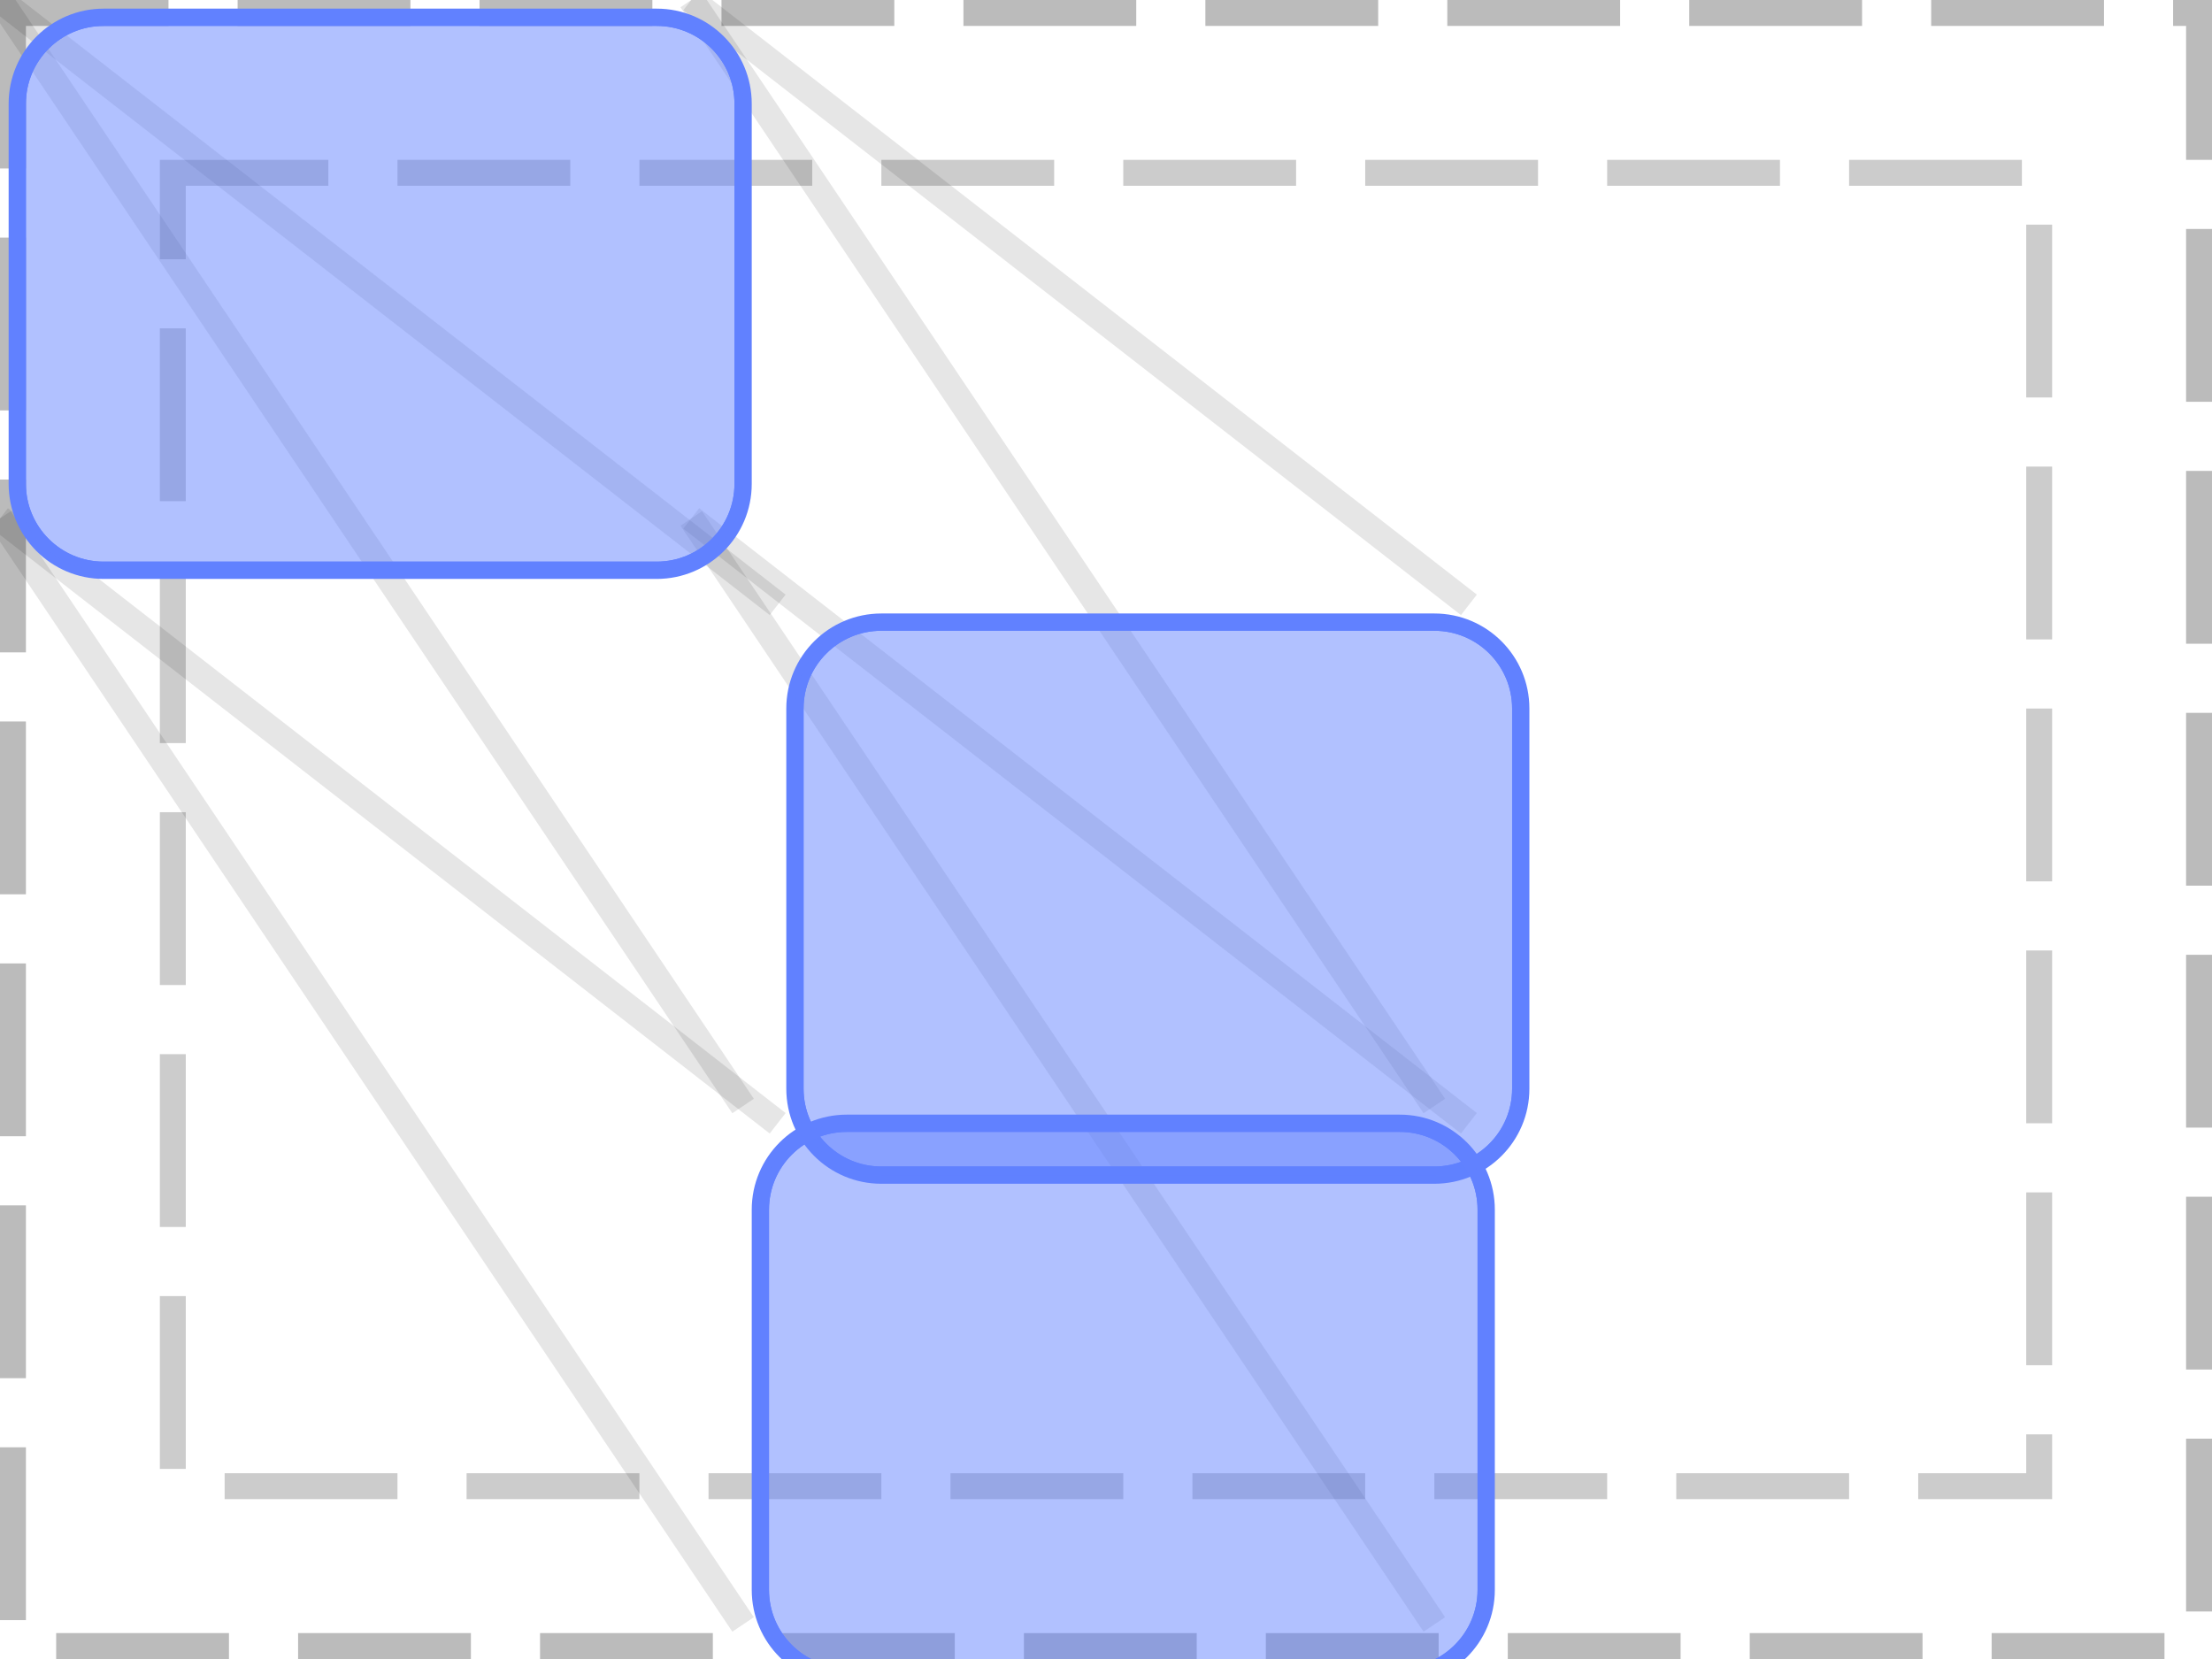
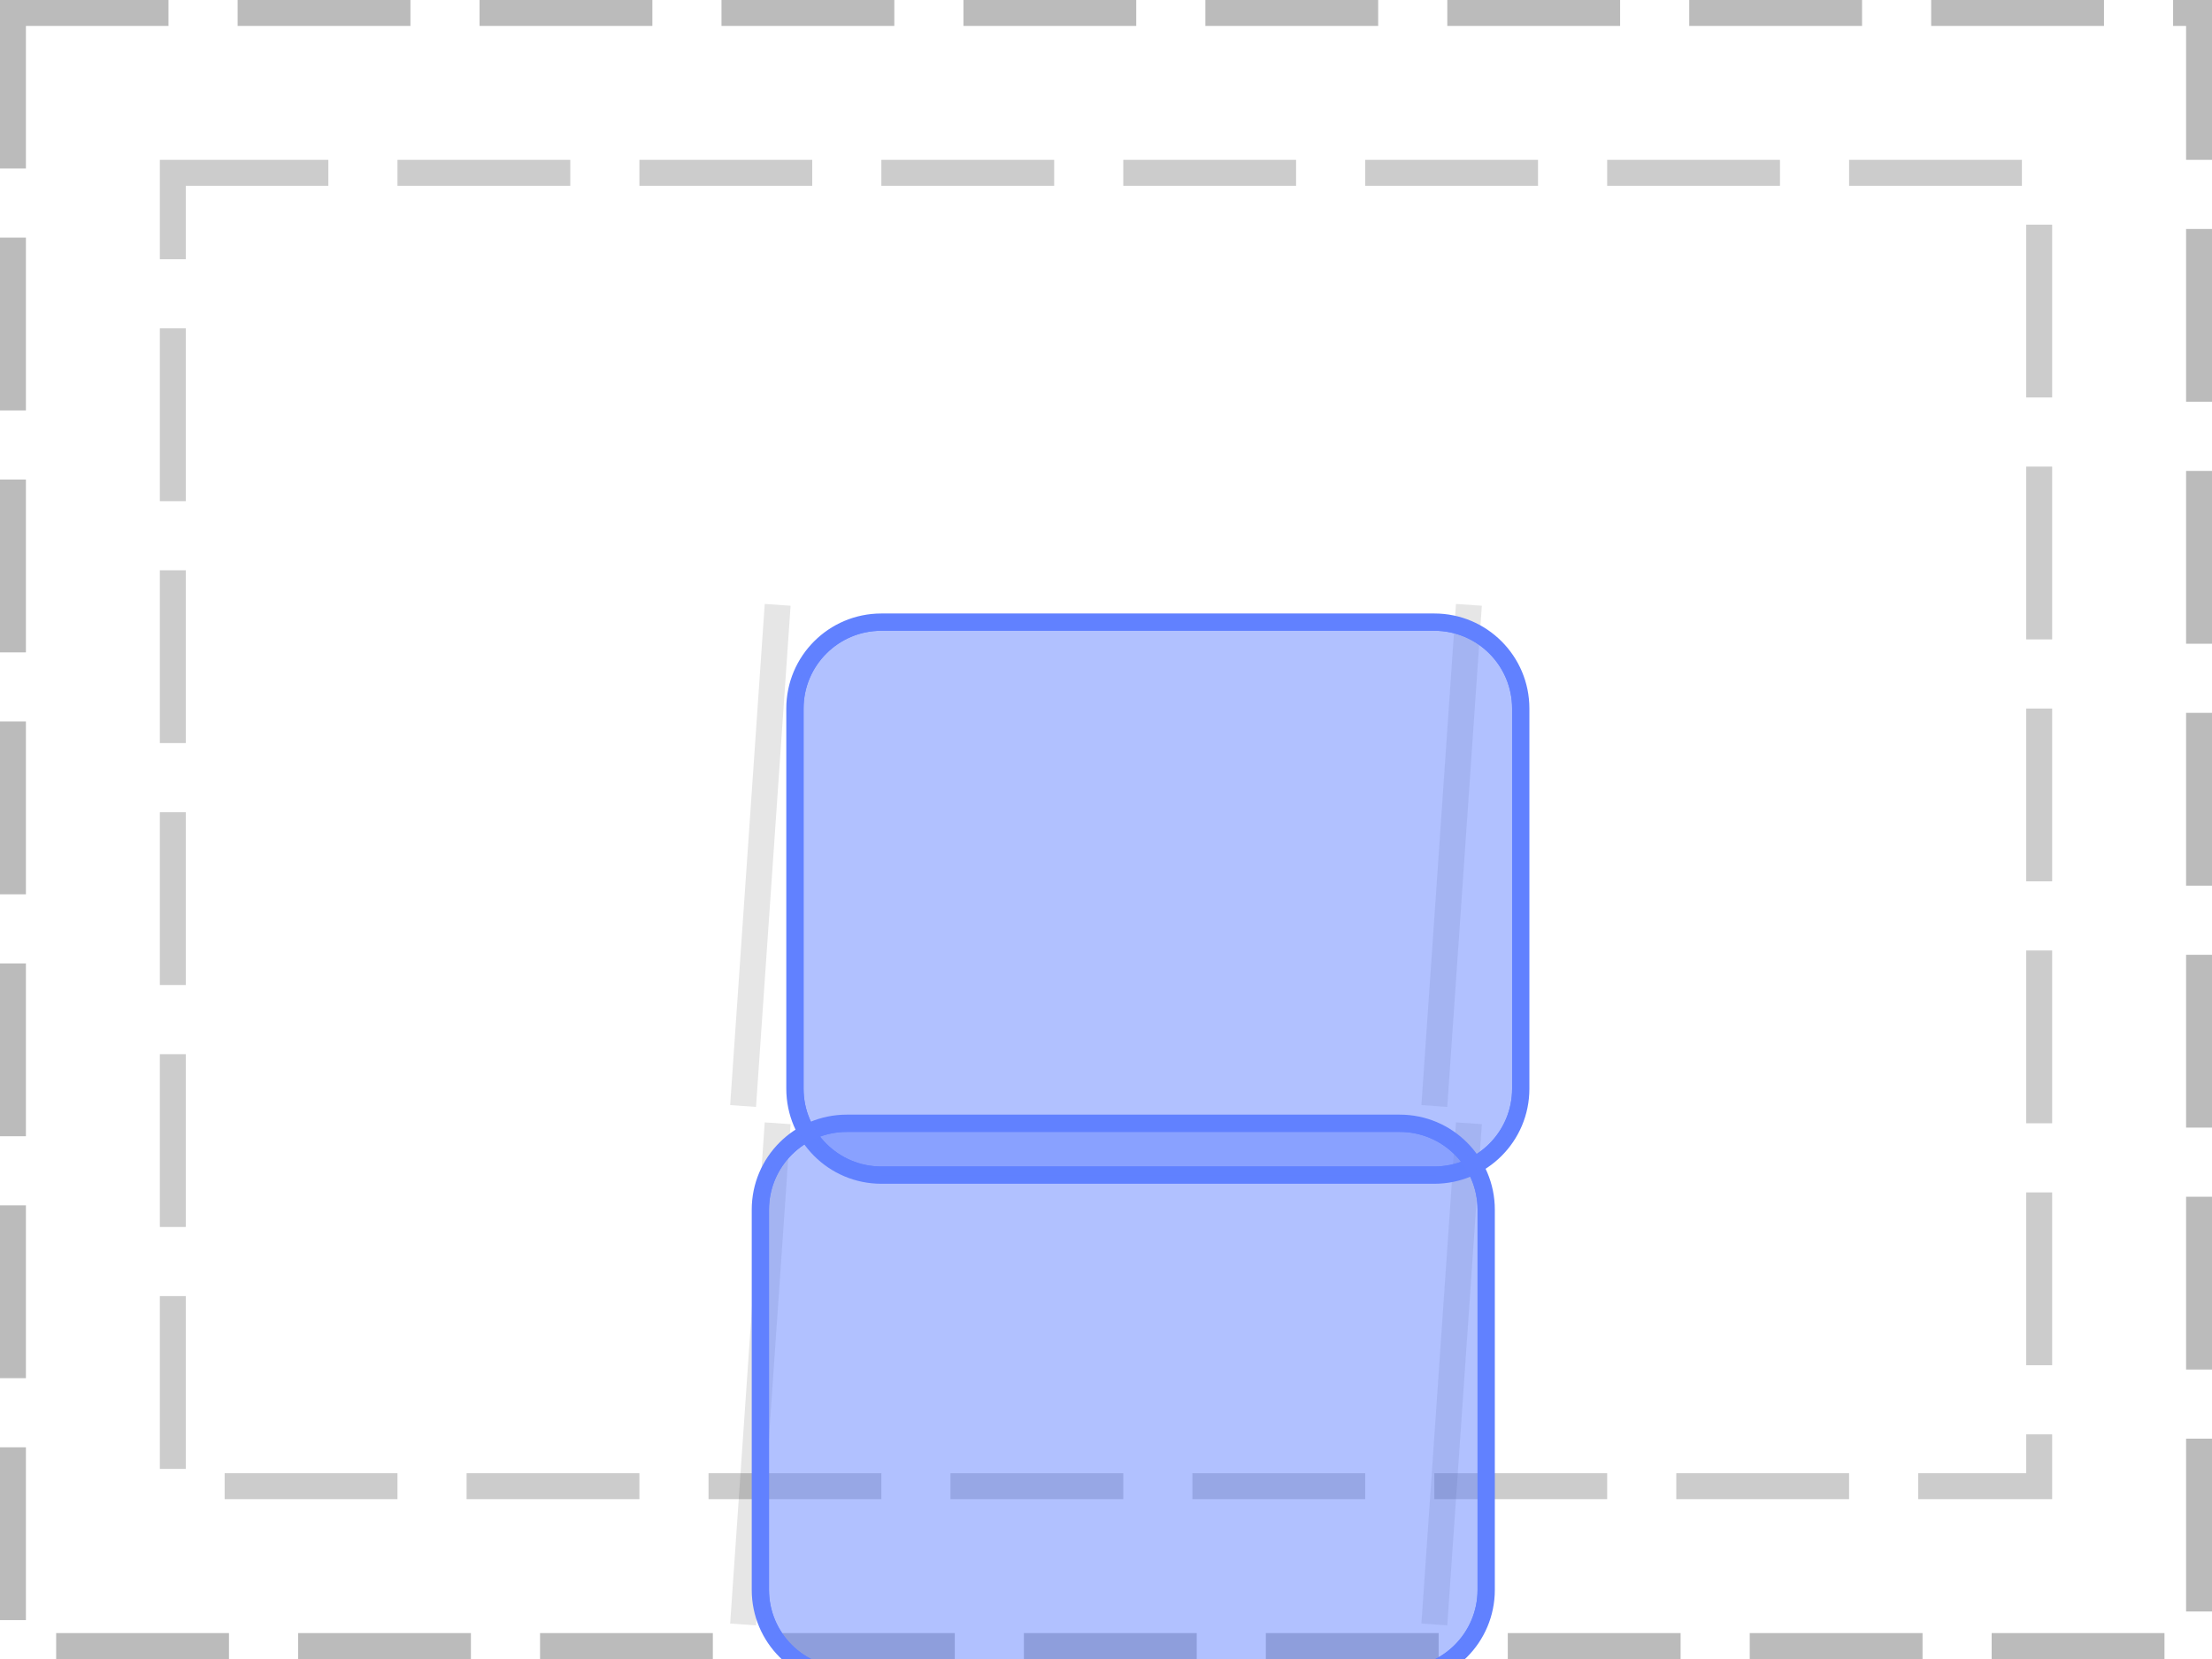
<svg xmlns="http://www.w3.org/2000/svg" width="128pt" height="96pt" viewBox="0 0 128 96" version="1.1">
  <defs>
    <clipPath id="clip1">
      <path d="M 45 35 L 89 35 L 89 69 L 45 69 Z M 45 35 " />
    </clipPath>
    <clipPath id="clip2">
      <path d="M 46 36 L 88 36 L 88 68 L 46 68 Z M 46 36 " />
    </clipPath>
    <clipPath id="clip3">
      <path d="M 46 41 C 46 38.238 48.238 36 51 36 L 83 36 C 85.762 36 88 38.238 88 41 L 88 63 C 88 65.762 85.762 68 83 68 L 51 68 C 48.238 68 46 65.762 46 63 Z M 46 41 " />
    </clipPath>
    <clipPath id="clip4">
-       <path d="M 0 0 L 44 0 L 44 34 L 0 34 Z M 0 0 " />
+       <path d="M 43 64 L 87 64 L 87 96 L 43 96 Z M 43 64 " />
    </clipPath>
    <clipPath id="clip5">
-       <path d="M 1 1 L 43 1 L 43 33 L 1 33 Z M 1 1 " />
+       <path d="M 44 65 L 86 65 L 86 96 L 44 96 Z M 44 65 " />
    </clipPath>
    <clipPath id="clip6">
-       <path d="M 1 6 C 1 3.238 3.238 1 6 1 L 38 1 C 40.762 1 43 3.238 43 6 L 43 28 C 43 30.762 40.762 33 38 33 L 6 33 C 3.238 33 1 30.762 1 28 Z M 1 6 " />
-     </clipPath>
-     <clipPath id="clip7">
-       <path d="M 43 64 L 87 64 L 87 96 L 43 96 Z M 43 64 " />
-     </clipPath>
-     <clipPath id="clip8">
-       <path d="M 44 65 L 86 65 L 86 96 L 44 96 Z M 44 65 " />
-     </clipPath>
-     <clipPath id="clip9">
      <path d="M 44 70 C 44 67.238 46.238 65 49 65 L 81 65 C 83.762 65 86 67.238 86 70 L 86 92 C 86 94.762 83.762 97 81 97 L 49 97 C 46.238 97 44 94.762 44 92 Z M 44 70 " />
    </clipPath>
  </defs>
  <g id="surface2">
    <path style="fill:none;stroke-width:1.5;stroke-linecap:butt;stroke-linejoin:miter;stroke:rgb(0%,0%,0%);stroke-opacity:0.267;stroke-dasharray:10,4;stroke-dashoffset:1;stroke-miterlimit:10;" d="M 0.75 0.75 L 127.25 0.75 L 127.25 95.25 L 0.75 95.25 Z M 0.75 0.75 " />
    <path style="fill:none;stroke-width:1.5;stroke-linecap:butt;stroke-linejoin:miter;stroke:rgb(0%,0%,0%);stroke-opacity:0.2;stroke-dasharray:10,4;stroke-dashoffset:1;stroke-miterlimit:10;" d="M 10 10 L 118 10 L 118 86 L 10 86 Z M 10 10 " />
-     <path style="fill:none;stroke-width:1.5;stroke-linecap:butt;stroke-linejoin:miter;stroke:rgb(0%,0%,0%);stroke-opacity:0.1;stroke-miterlimit:10;" d="M 45 35 L 0 0 " />
-     <path style="fill:none;stroke-width:1.5;stroke-linecap:butt;stroke-linejoin:miter;stroke:rgb(0%,0%,0%);stroke-opacity:0.1;stroke-miterlimit:10;" d="M 85 35 L 40 0 M 45 65 L 0 30 " />
-     <path style="fill:none;stroke-width:1.5;stroke-linecap:butt;stroke-linejoin:miter;stroke:rgb(0%,0%,0%);stroke-opacity:0.1;stroke-miterlimit:10;" d="M 85 65 L 40 30 " />
-     <path style="fill:none;stroke-width:1.5;stroke-linecap:butt;stroke-linejoin:miter;stroke:rgb(0%,0%,0%);stroke-opacity:0.1;stroke-miterlimit:10;" d="M 0 0 L 43 64 " />
-     <path style="fill:none;stroke-width:1.5;stroke-linecap:butt;stroke-linejoin:miter;stroke:rgb(0%,0%,0%);stroke-opacity:0.1;stroke-miterlimit:10;" d="M 40 0 L 83 64 M 0 30 L 43 94 " />
-     <path style="fill:none;stroke-width:1.5;stroke-linecap:butt;stroke-linejoin:miter;stroke:rgb(0%,0%,0%);stroke-opacity:0.1;stroke-miterlimit:10;" d="M 40 30 L 83 94 " />
+     <path style="fill:none;stroke-width:1.5;stroke-linecap:butt;stroke-linejoin:miter;stroke:rgb(0%,0%,0%);stroke-opacity:0.1;stroke-miterlimit:10;" d="M 45 35 L 43 64 " />
+     <path style="fill:none;stroke-width:1.5;stroke-linecap:butt;stroke-linejoin:miter;stroke:rgb(0%,0%,0%);stroke-opacity:0.1;stroke-miterlimit:10;" d="M 85 35 L 83 64 M 45 65 L 43 94 " />
+     <path style="fill:none;stroke-width:1.5;stroke-linecap:butt;stroke-linejoin:miter;stroke:rgb(0%,0%,0%);stroke-opacity:0.1;stroke-miterlimit:10;" d="M 85 65 L 83 94 " />
    <g clip-path="url(#clip1)" clip-rule="nonzero">
      <path style="fill:none;stroke-width:1;stroke-linecap:butt;stroke-linejoin:miter;stroke:rgb(38.039%,50.588%,100%);stroke-opacity:1;stroke-miterlimit:10;" d="M 0 5 C 0 2.238 2.238 0 5 0 L 37 0 C 39.762 0 42 2.238 42 5 L 42 27 C 42 29.762 39.762 32 37 32 L 5 32 C 2.238 32 0 29.762 0 27 Z M 0 5 " transform="matrix(1,0,0,1,46,36)" />
    </g>
    <path style=" stroke:none;fill-rule:nonzero;fill:rgb(38.039%,50.588%,100%);fill-opacity:0.49;" d="M 46 41 C 46 38.238 48.238 36 51 36 L 83 36 C 85.762 36 88 38.238 88 41 L 88 63 C 88 65.762 85.762 68 83 68 L 51 68 C 48.238 68 46 65.762 46 63 Z M 46 41 " />
    <g clip-path="url(#clip2)" clip-rule="nonzero">
      <g clip-path="url(#clip3)" clip-rule="nonzero">
        <path style="fill:none;stroke-width:1;stroke-linecap:butt;stroke-linejoin:miter;stroke:rgb(38.039%,50.588%,100%);stroke-opacity:1;stroke-miterlimit:10;" d="M 0 5 C 0 2.238 2.238 0 5 0 L 37 0 C 39.762 0 42 2.238 42 5 L 42 27 C 42 29.762 39.762 32 37 32 L 5 32 C 2.238 32 0 29.762 0 27 Z M 0 5 " transform="matrix(1,0,0,1,46,36)" />
      </g>
    </g>
    <g clip-path="url(#clip4)" clip-rule="nonzero">
-       <path style="fill:none;stroke-width:1;stroke-linecap:butt;stroke-linejoin:miter;stroke:rgb(38.039%,50.588%,100%);stroke-opacity:1;stroke-miterlimit:10;" d="M 0 5 C 0 2.238 2.238 0 5 0 L 37 0 C 39.762 0 42 2.238 42 5 L 42 27 C 42 29.762 39.762 32 37 32 L 5 32 C 2.238 32 0 29.762 0 27 Z M 0 5 " transform="matrix(1,0,0,1,1,1)" />
-     </g>
-     <path style=" stroke:none;fill-rule:nonzero;fill:rgb(38.039%,50.588%,100%);fill-opacity:0.49;" d="M 1 6 C 1 3.238 3.238 1 6 1 L 38 1 C 40.762 1 43 3.238 43 6 L 43 28 C 43 30.762 40.762 33 38 33 L 6 33 C 3.238 33 1 30.762 1 28 Z M 1 6 " />
-     <g clip-path="url(#clip5)" clip-rule="nonzero">
-       <g clip-path="url(#clip6)" clip-rule="nonzero">
-         <path style="fill:none;stroke-width:1;stroke-linecap:butt;stroke-linejoin:miter;stroke:rgb(38.039%,50.588%,100%);stroke-opacity:1;stroke-miterlimit:10;" d="M 0 5 C 0 2.238 2.238 0 5 0 L 37 0 C 39.762 0 42 2.238 42 5 L 42 27 C 42 29.762 39.762 32 37 32 L 5 32 C 2.238 32 0 29.762 0 27 Z M 0 5 " transform="matrix(1,0,0,1,1,1)" />
-       </g>
-     </g>
-     <g clip-path="url(#clip7)" clip-rule="nonzero">
      <path style="fill:none;stroke-width:1;stroke-linecap:butt;stroke-linejoin:miter;stroke:rgb(38.039%,50.588%,100%);stroke-opacity:1;stroke-miterlimit:10;" d="M 0 5 C 0 2.238 2.238 0 5 0 L 37 0 C 39.762 0 42 2.238 42 5 L 42 27 C 42 29.762 39.762 32 37 32 L 5 32 C 2.238 32 0 29.762 0 27 Z M 0 5 " transform="matrix(1,0,0,1,44,65)" />
    </g>
    <path style=" stroke:none;fill-rule:nonzero;fill:rgb(38.039%,50.588%,100%);fill-opacity:0.49;" d="M 44 70 C 44 67.238 46.238 65 49 65 L 81 65 C 83.762 65 86 67.238 86 70 L 86 92 C 86 94.762 83.762 97 81 97 L 49 97 C 46.238 97 44 94.762 44 92 Z M 44 70 " />
-     <g clip-path="url(#clip8)" clip-rule="nonzero">
-       <g clip-path="url(#clip9)" clip-rule="nonzero">
+     <g clip-path="url(#clip5)" clip-rule="nonzero">
+       <g clip-path="url(#clip6)" clip-rule="nonzero">
        <path style="fill:none;stroke-width:1;stroke-linecap:butt;stroke-linejoin:miter;stroke:rgb(38.039%,50.588%,100%);stroke-opacity:1;stroke-miterlimit:10;" d="M 0 5 C 0 2.238 2.238 0 5 0 L 37 0 C 39.762 0 42 2.238 42 5 L 42 27 C 42 29.762 39.762 32 37 32 L 5 32 C 2.238 32 0 29.762 0 27 Z M 0 5 " transform="matrix(1,0,0,1,44,65)" />
      </g>
    </g>
  </g>
</svg>
